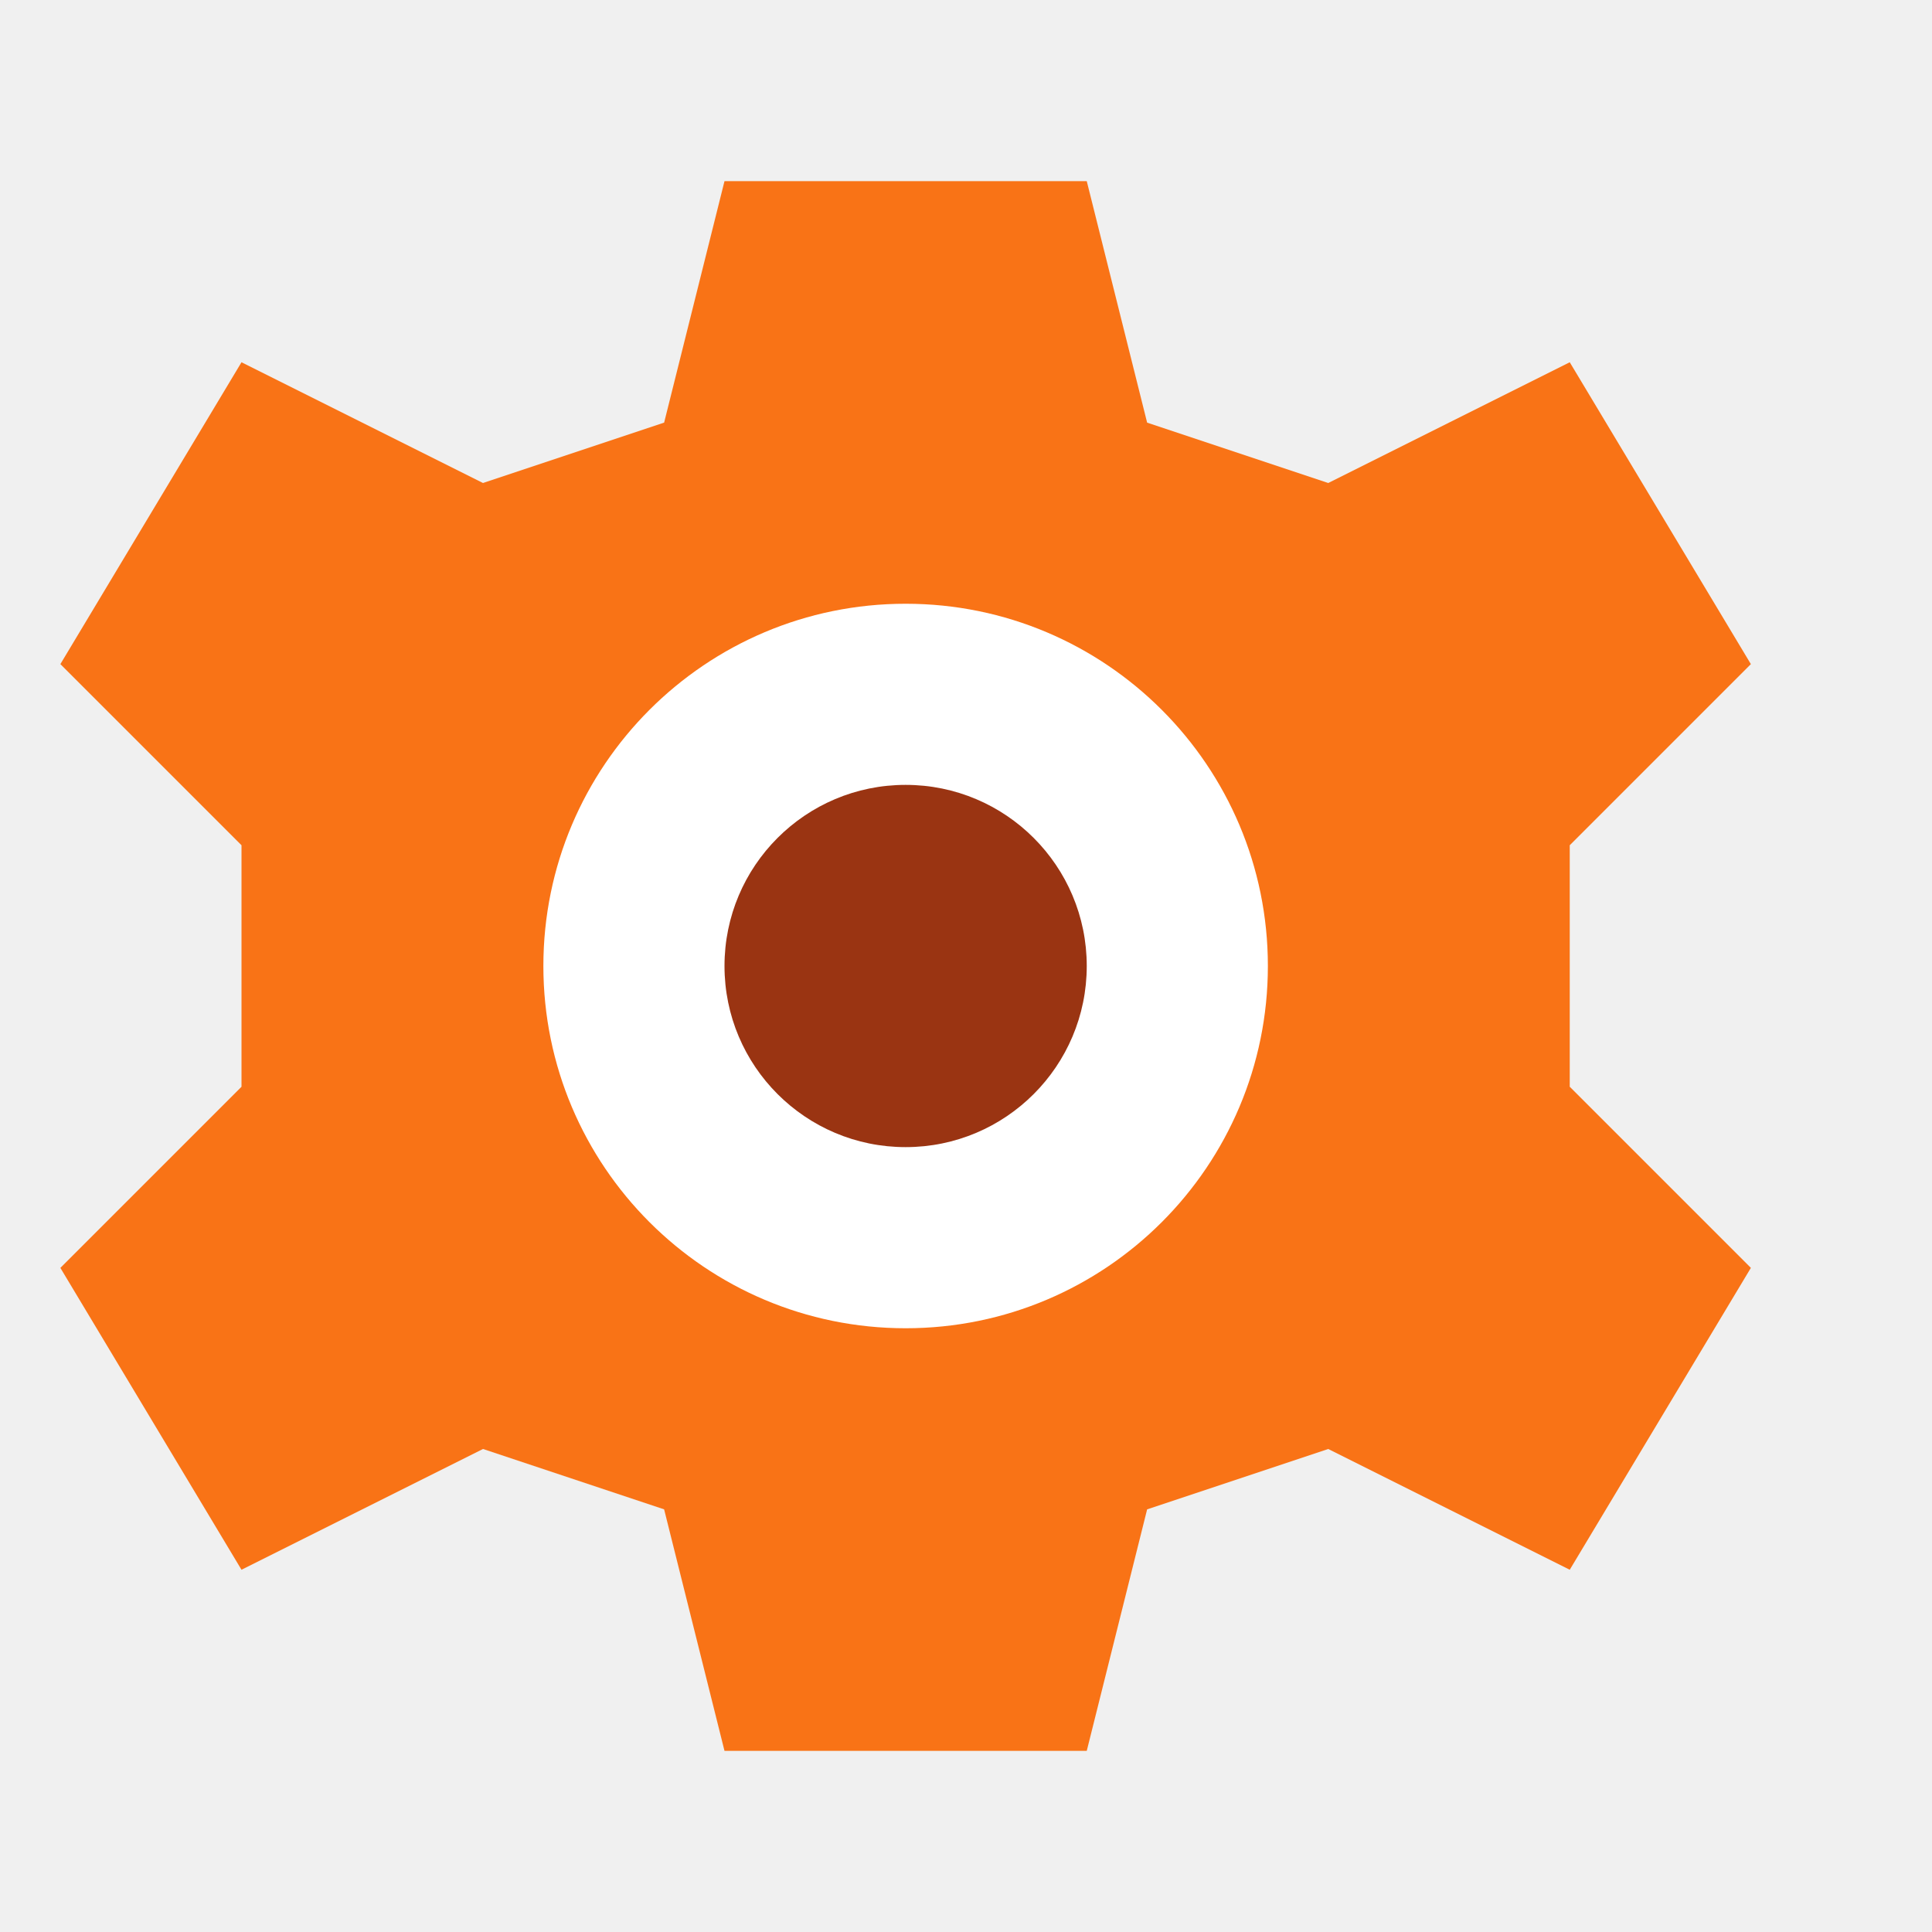
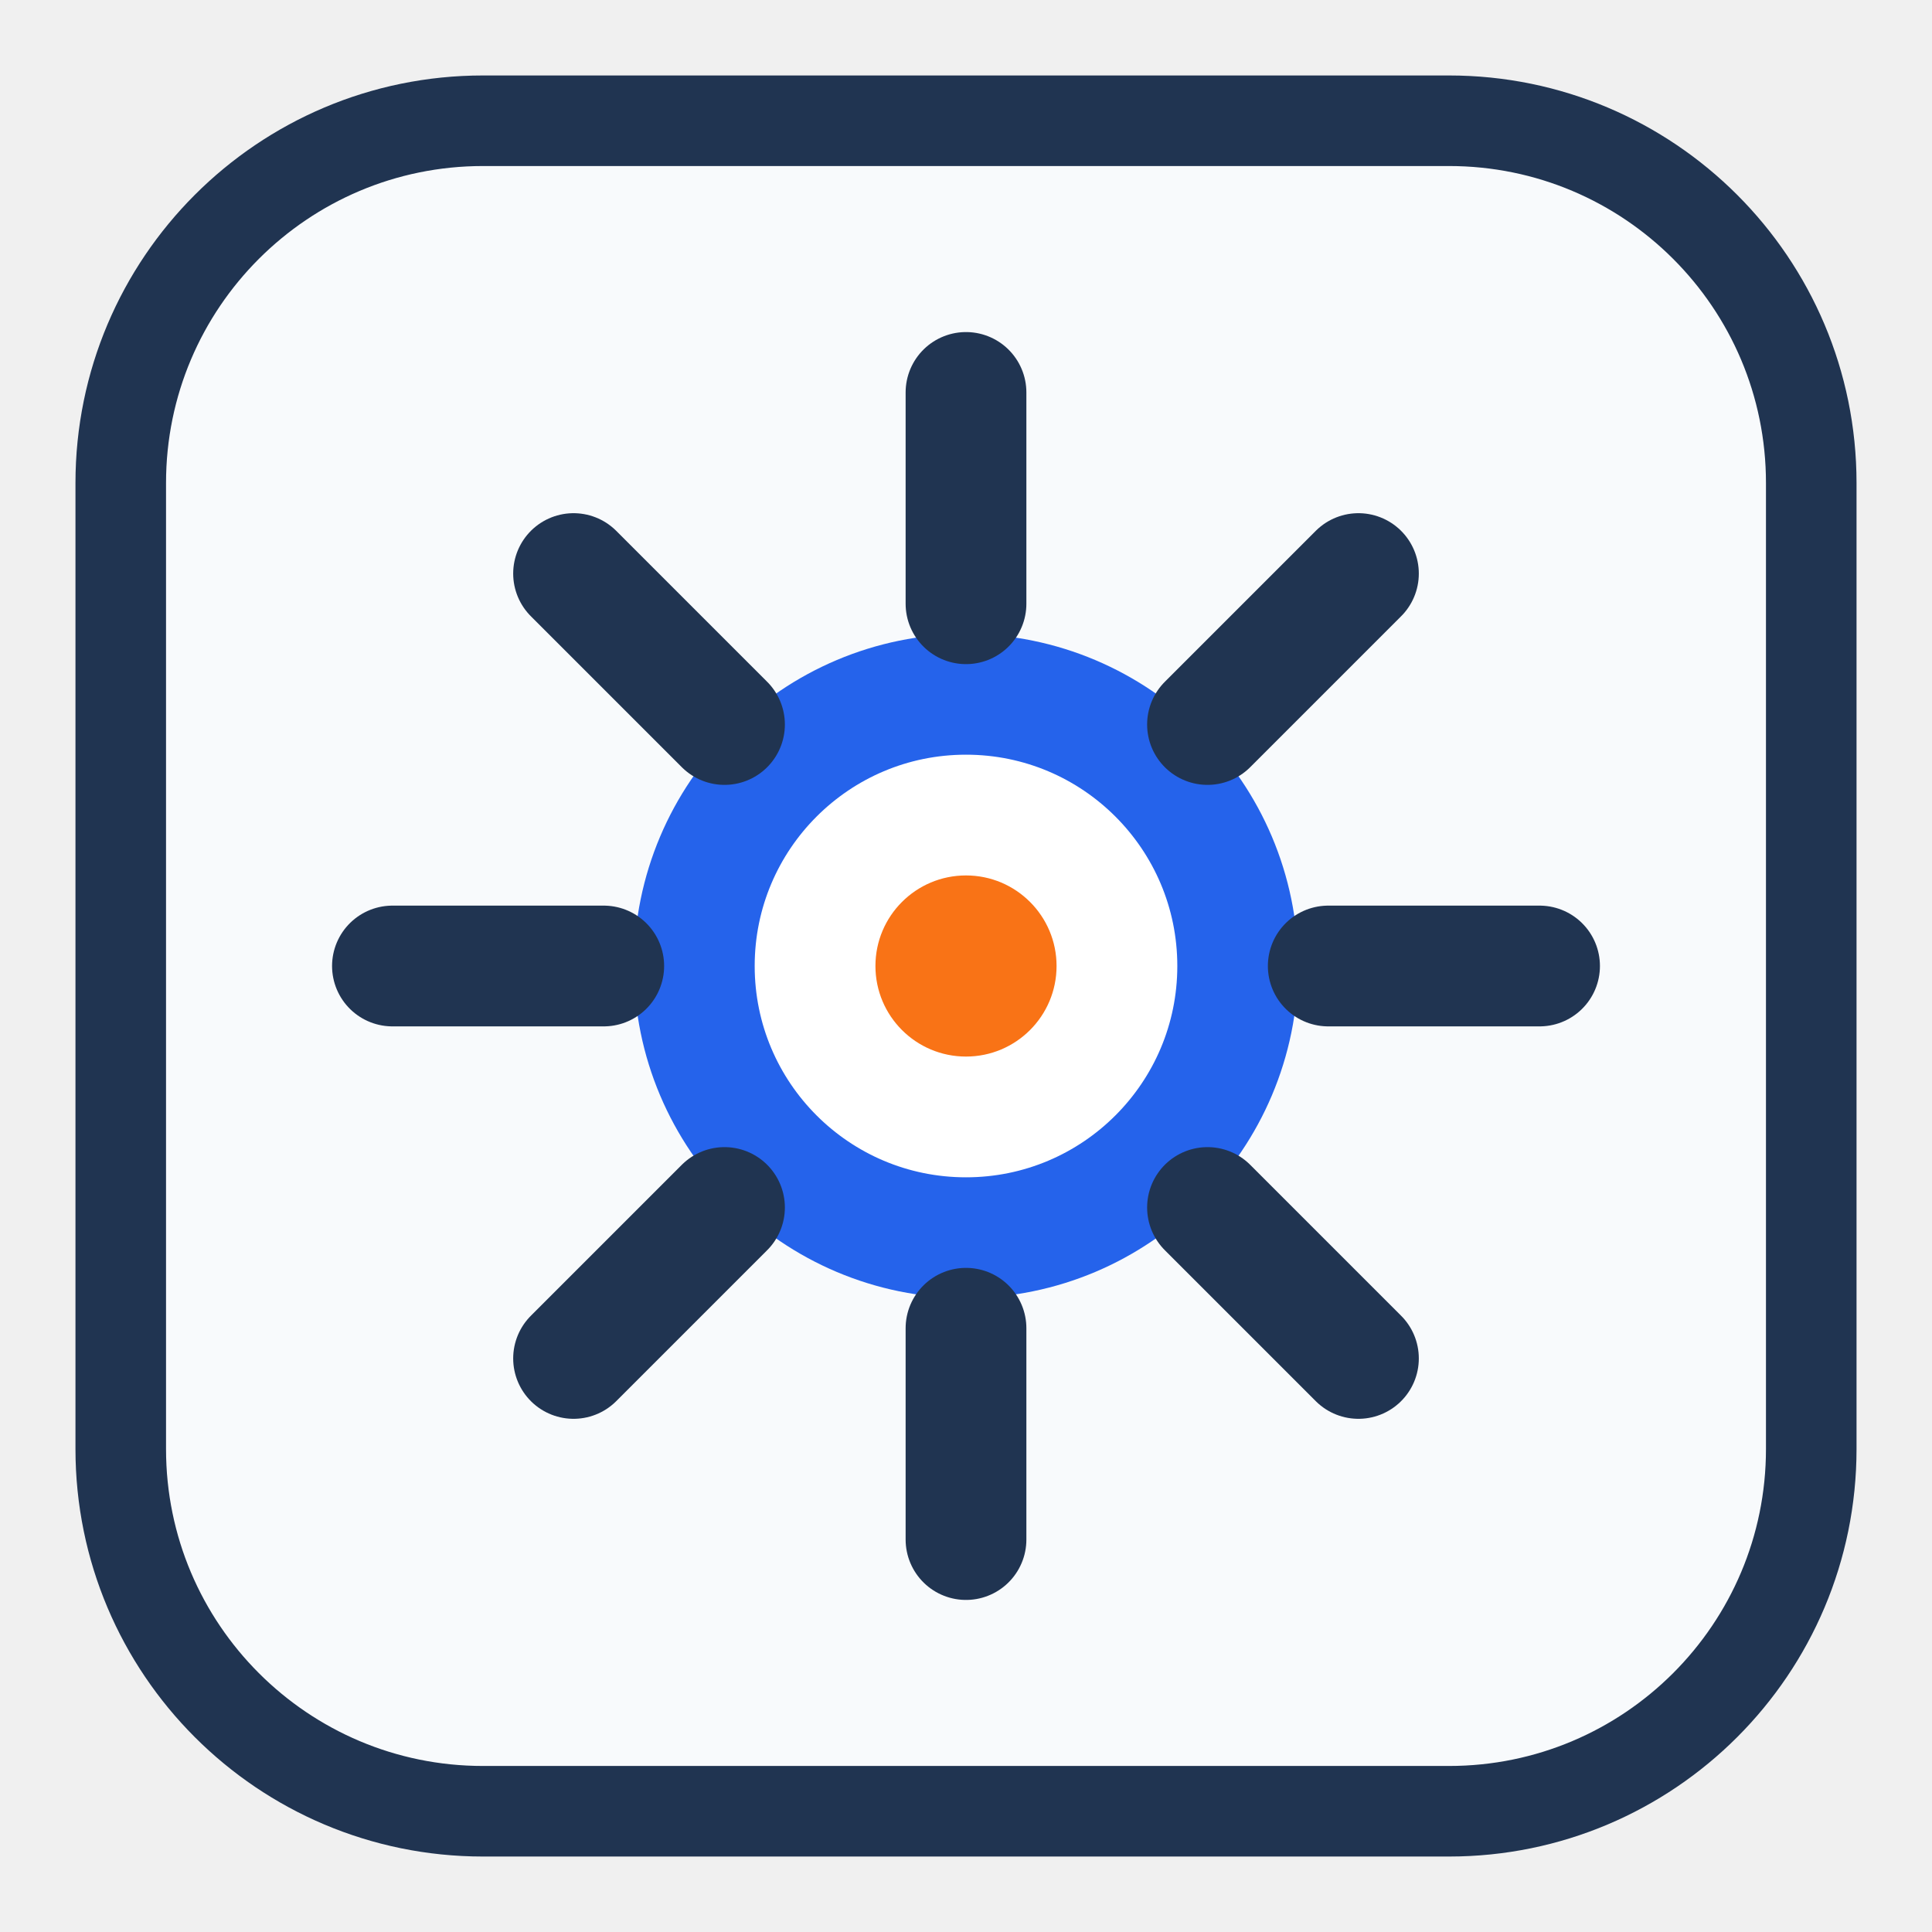
- <svg xmlns="http://www.w3.org/2000/svg" viewBox="0 0 32 32">
-   <path fill="#f97316" d="m18 3 1 4 3 1 4-2 3 5-3 3v4l3 3-3 5-4-2-3 1-1 4h-6l-1-4-3-1-4 2-3-5 3-3v-4l-3-3 3-5 4 2 3-1 1-4z" />
-   <circle cx="15" cy="16" r="6" fill="#fff" />
-   <circle cx="15" cy="16" r="3" fill="#9a3412" />
+ <svg xmlns="http://www.w3.org/2000/svg" viewBox="0 0 64 64">
+   <rect x="4" y="4" width="56" height="56" rx="12" fill="#f8fafc" stroke="#203451" stroke-width="3" />
+   <circle cx="32" cy="32" r="9" fill="#fff" stroke="#2563eb" stroke-width="4" />
+   <path d="M32 13v7M32 44v7M13 32h7M44 32h7M19 19l5 5M40 40l5 5M45 19l-5 5M24 40l-5 5" stroke="#203451" stroke-width="4" stroke-linecap="round" />
+   <circle cx="32" cy="32" r="3" fill="#f97316" />
</svg>
